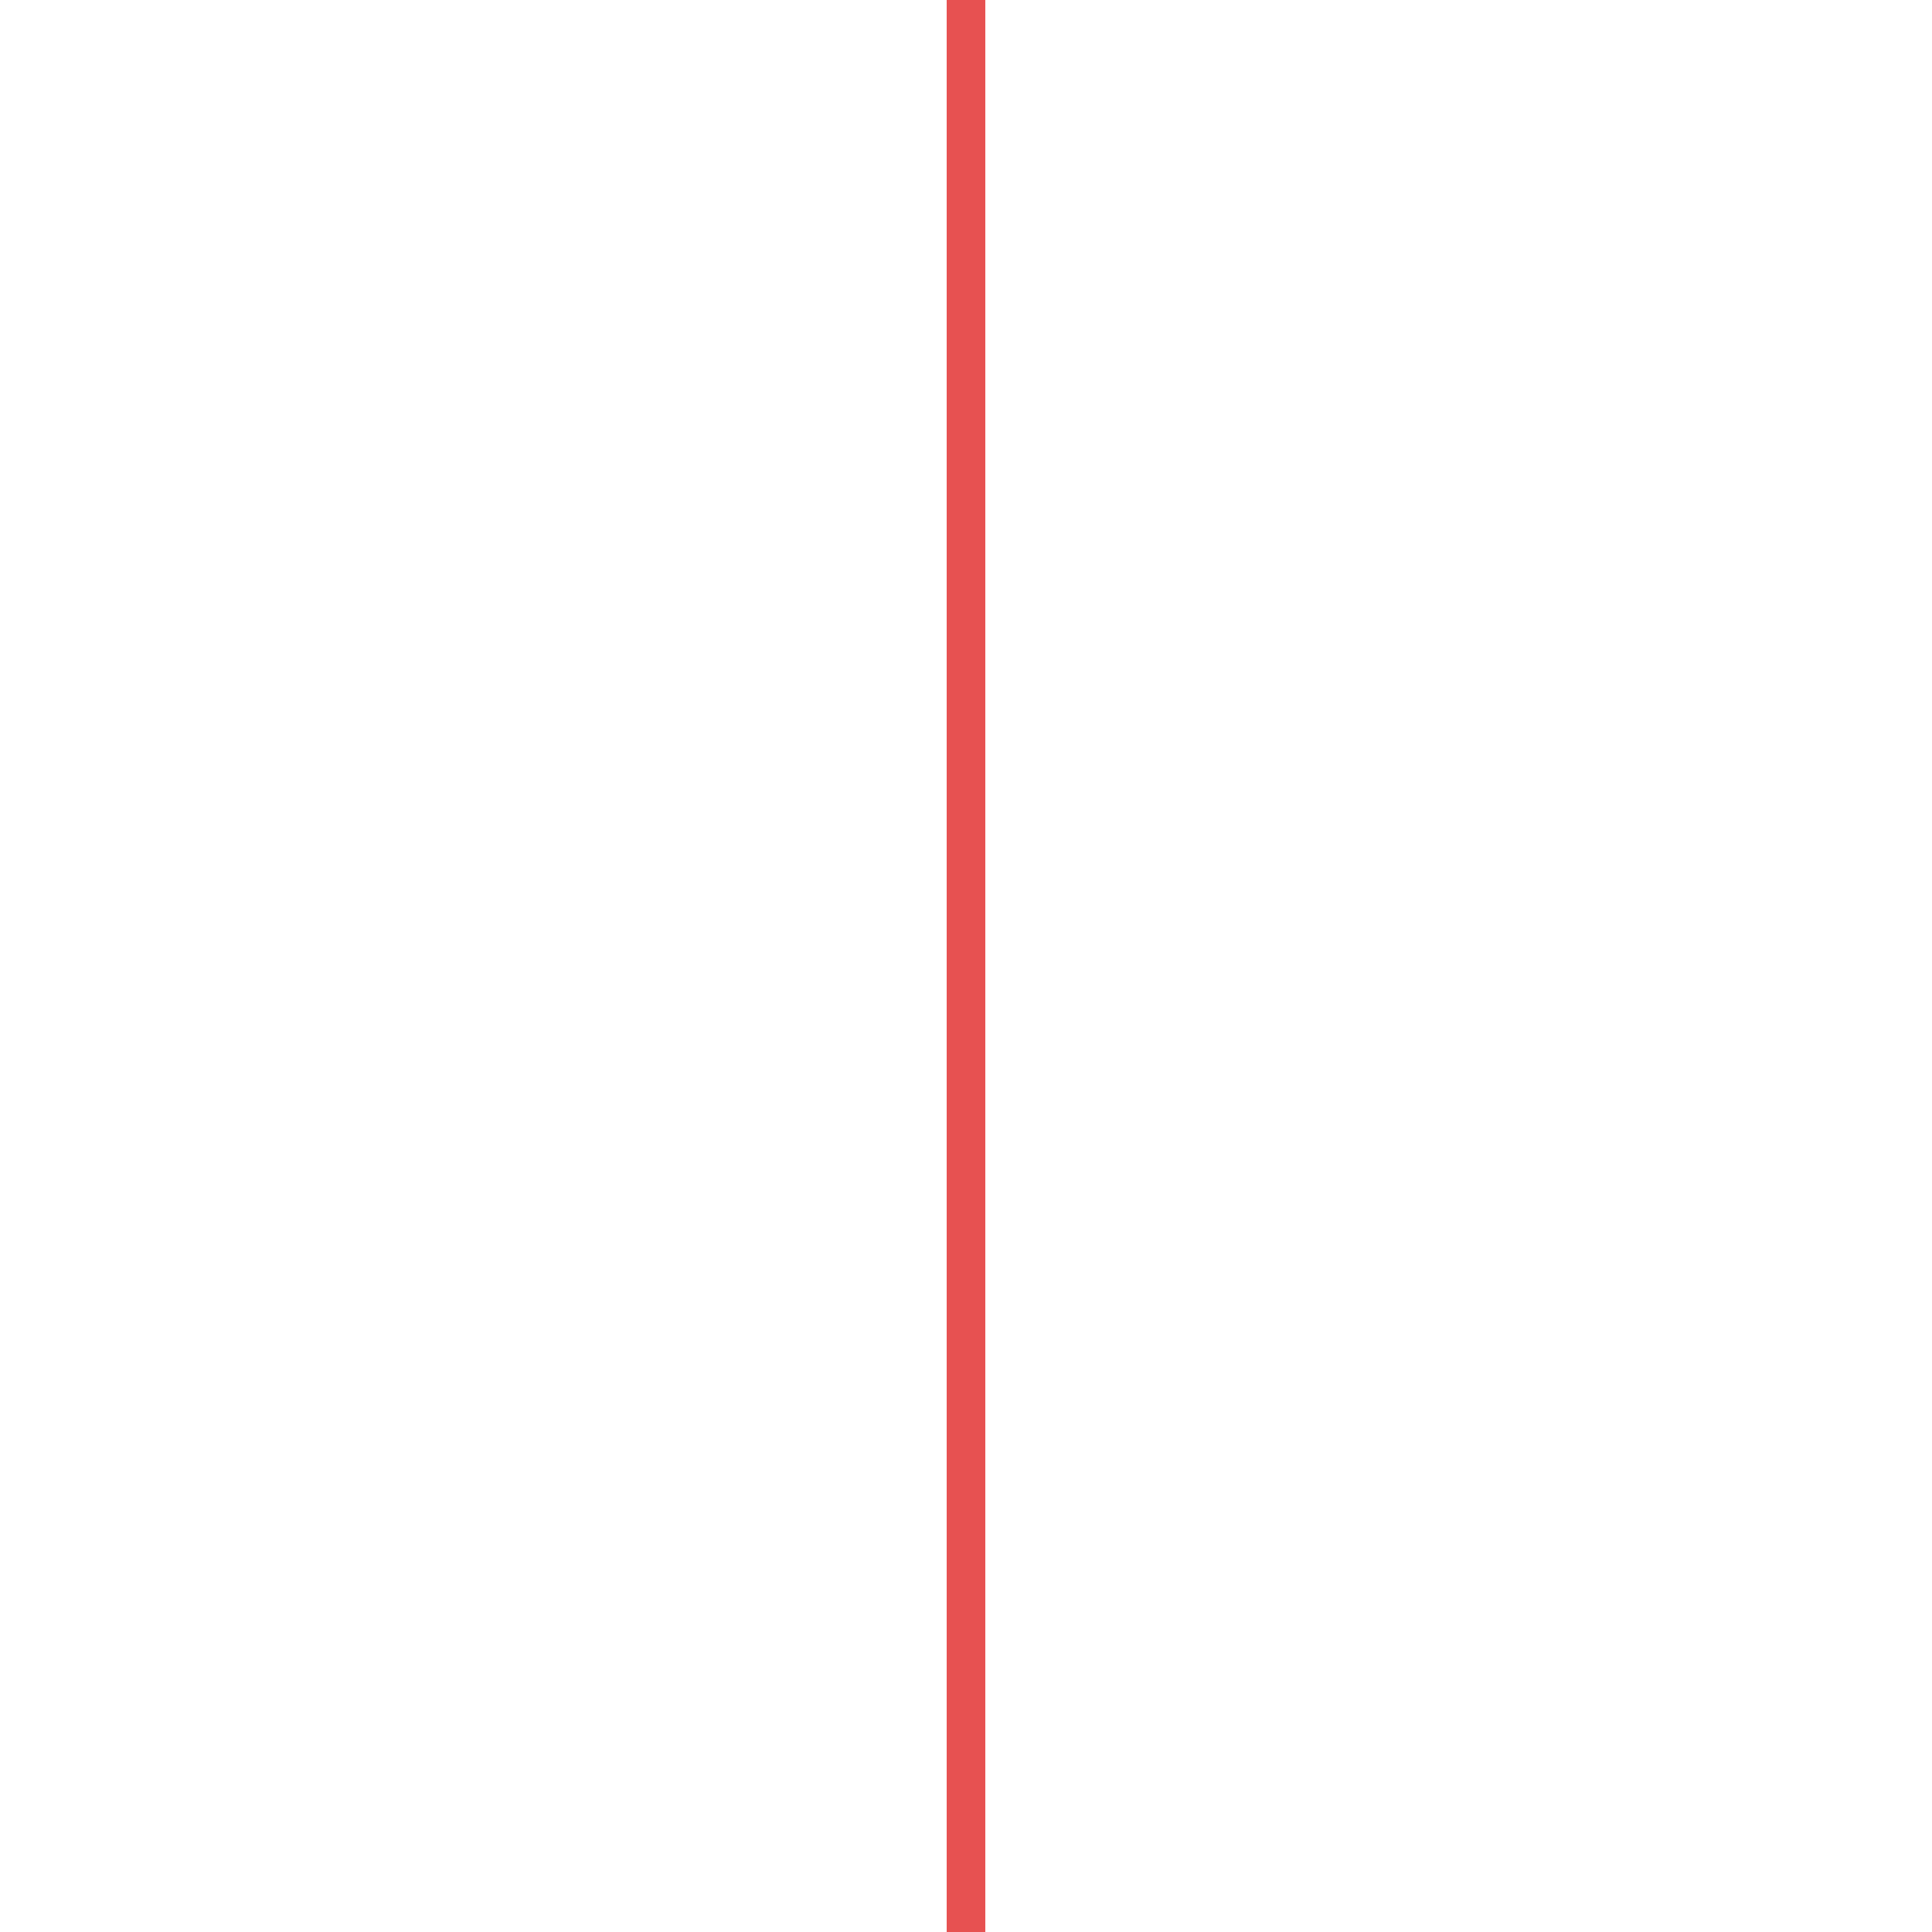
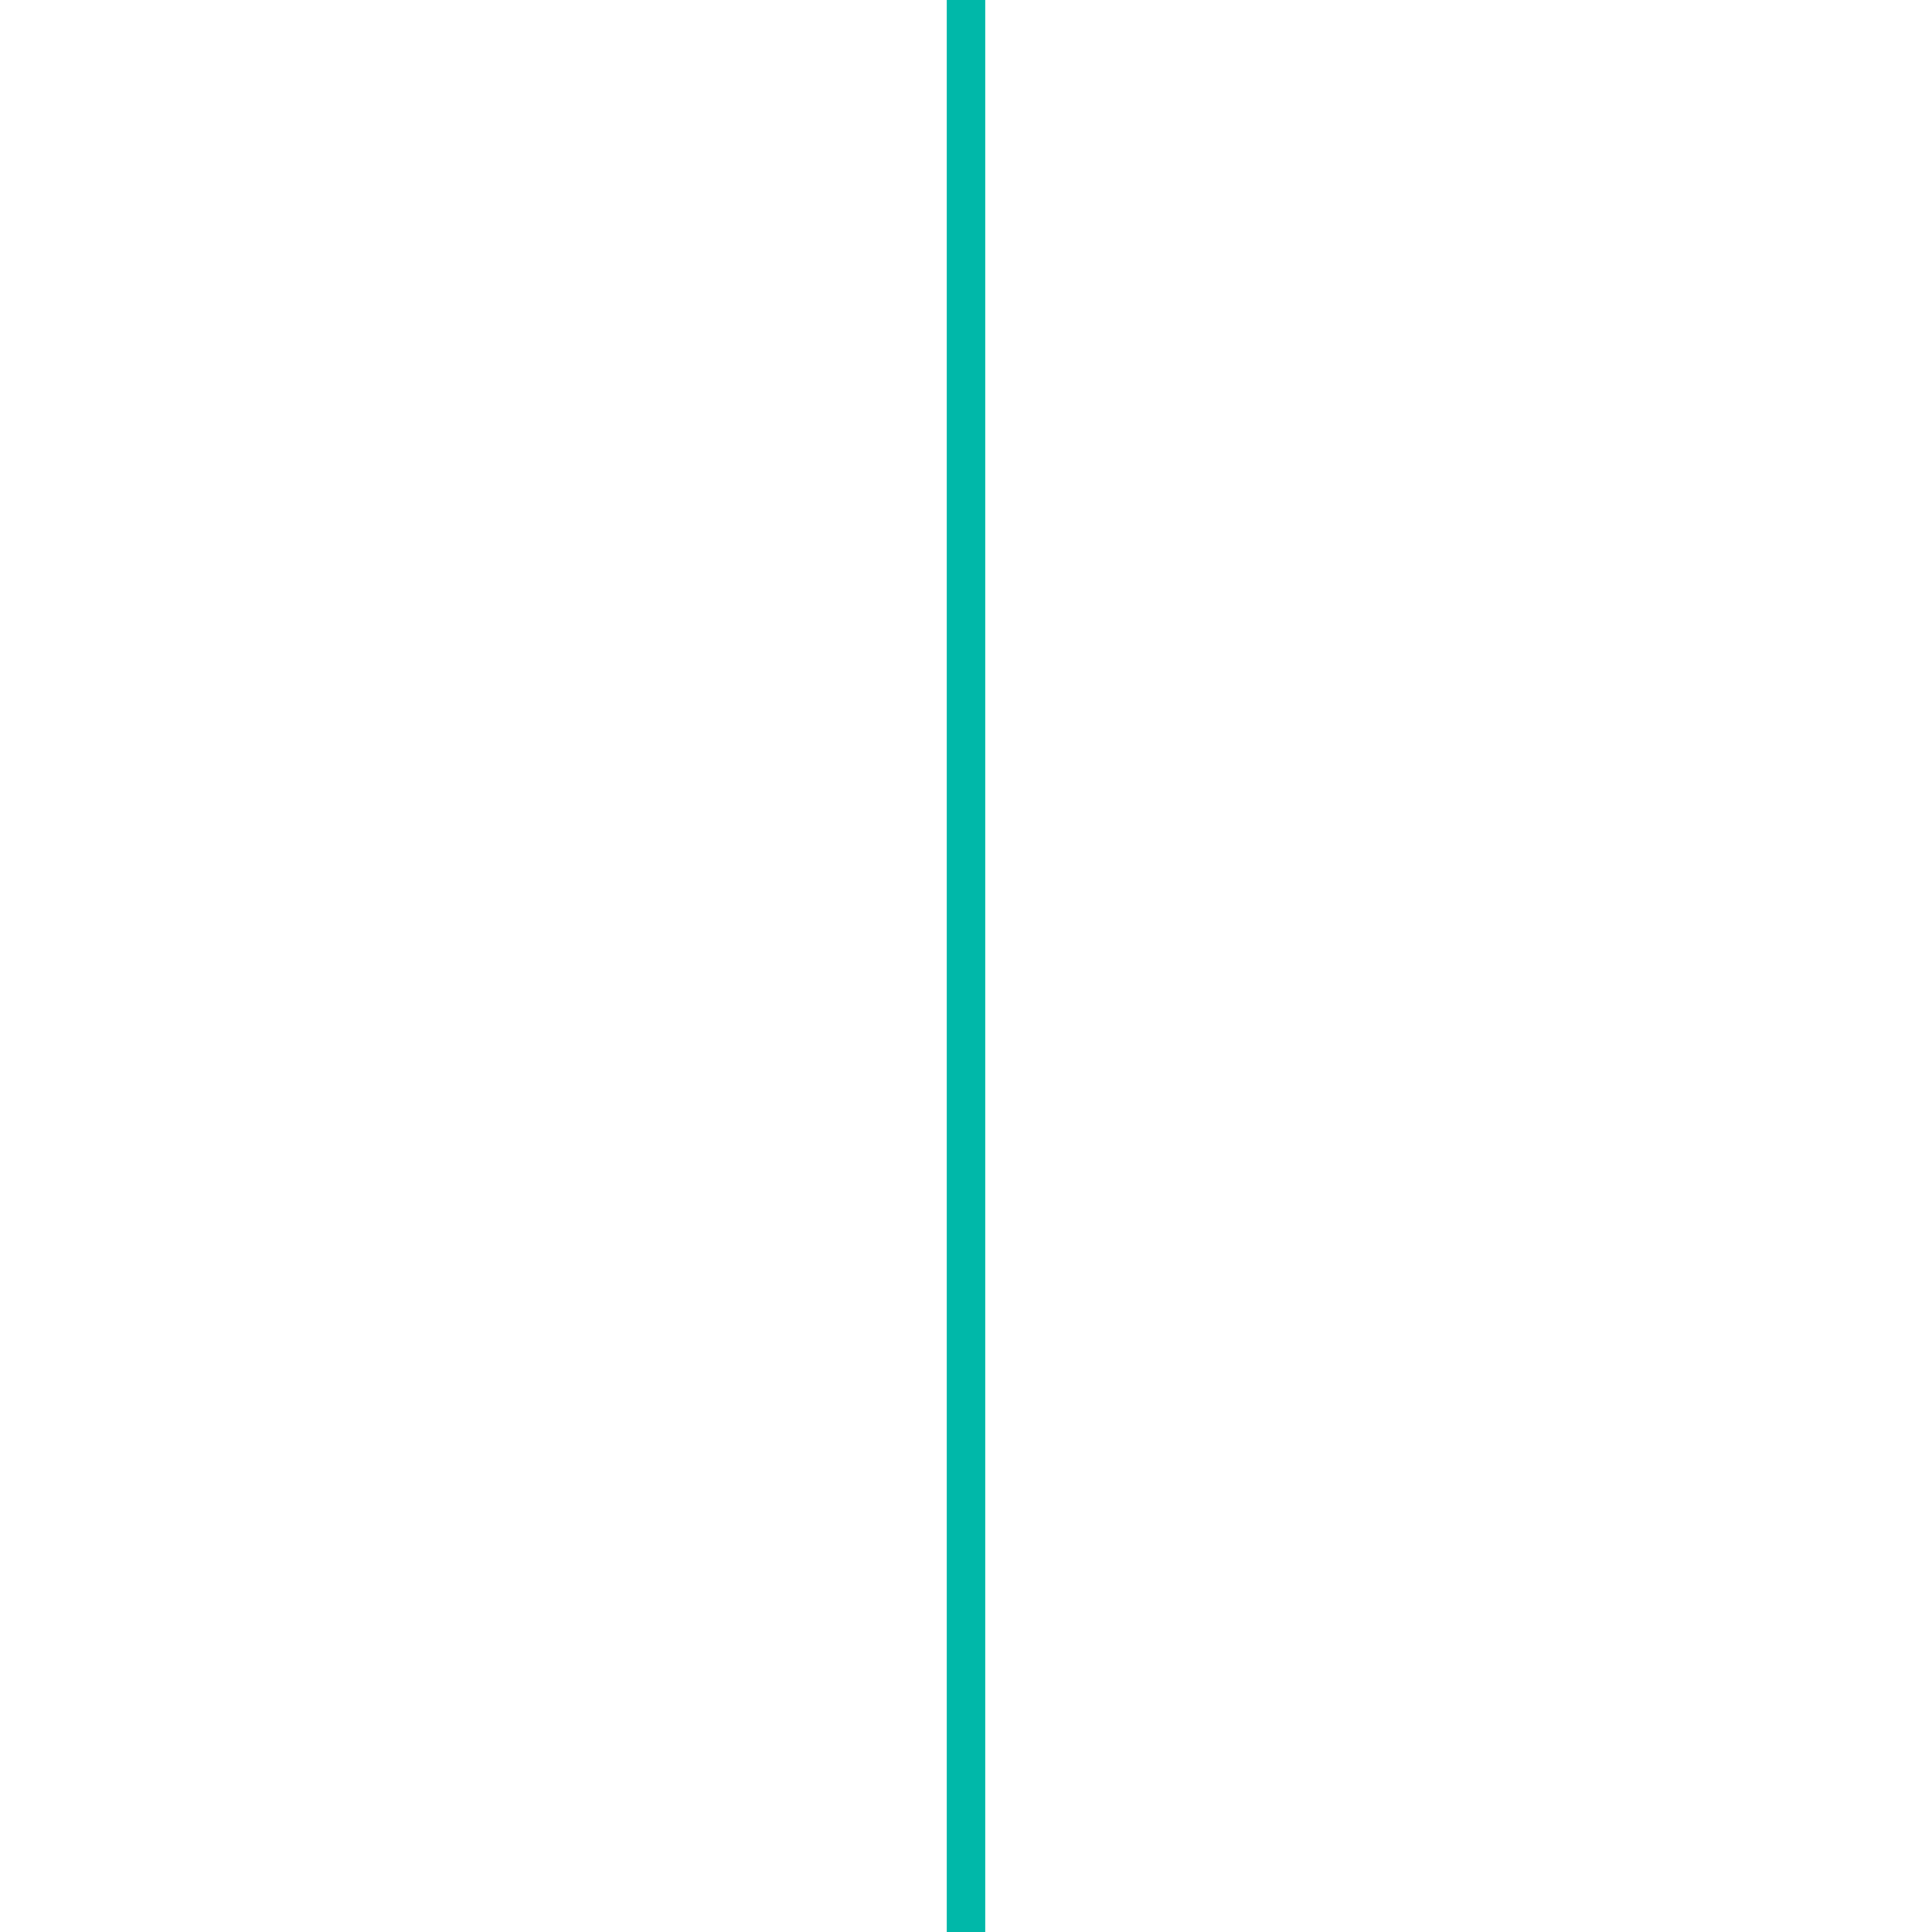
<svg xmlns="http://www.w3.org/2000/svg" t="1530882353050" class="icon" style="" viewBox="0 0 1024 1024" version="1.1" p-id="10188" width="16" height="16">
  <defs>
    <style type="text/css" />
  </defs>
-   <path d="M501.766 0h20.466V1024h-20.466z" fill="#e75151" p-id="10189" />
+   <path d="M501.766 0h20.466V1024h-20.466z" fill="#00b8a9" p-id="10189" />
</svg>
